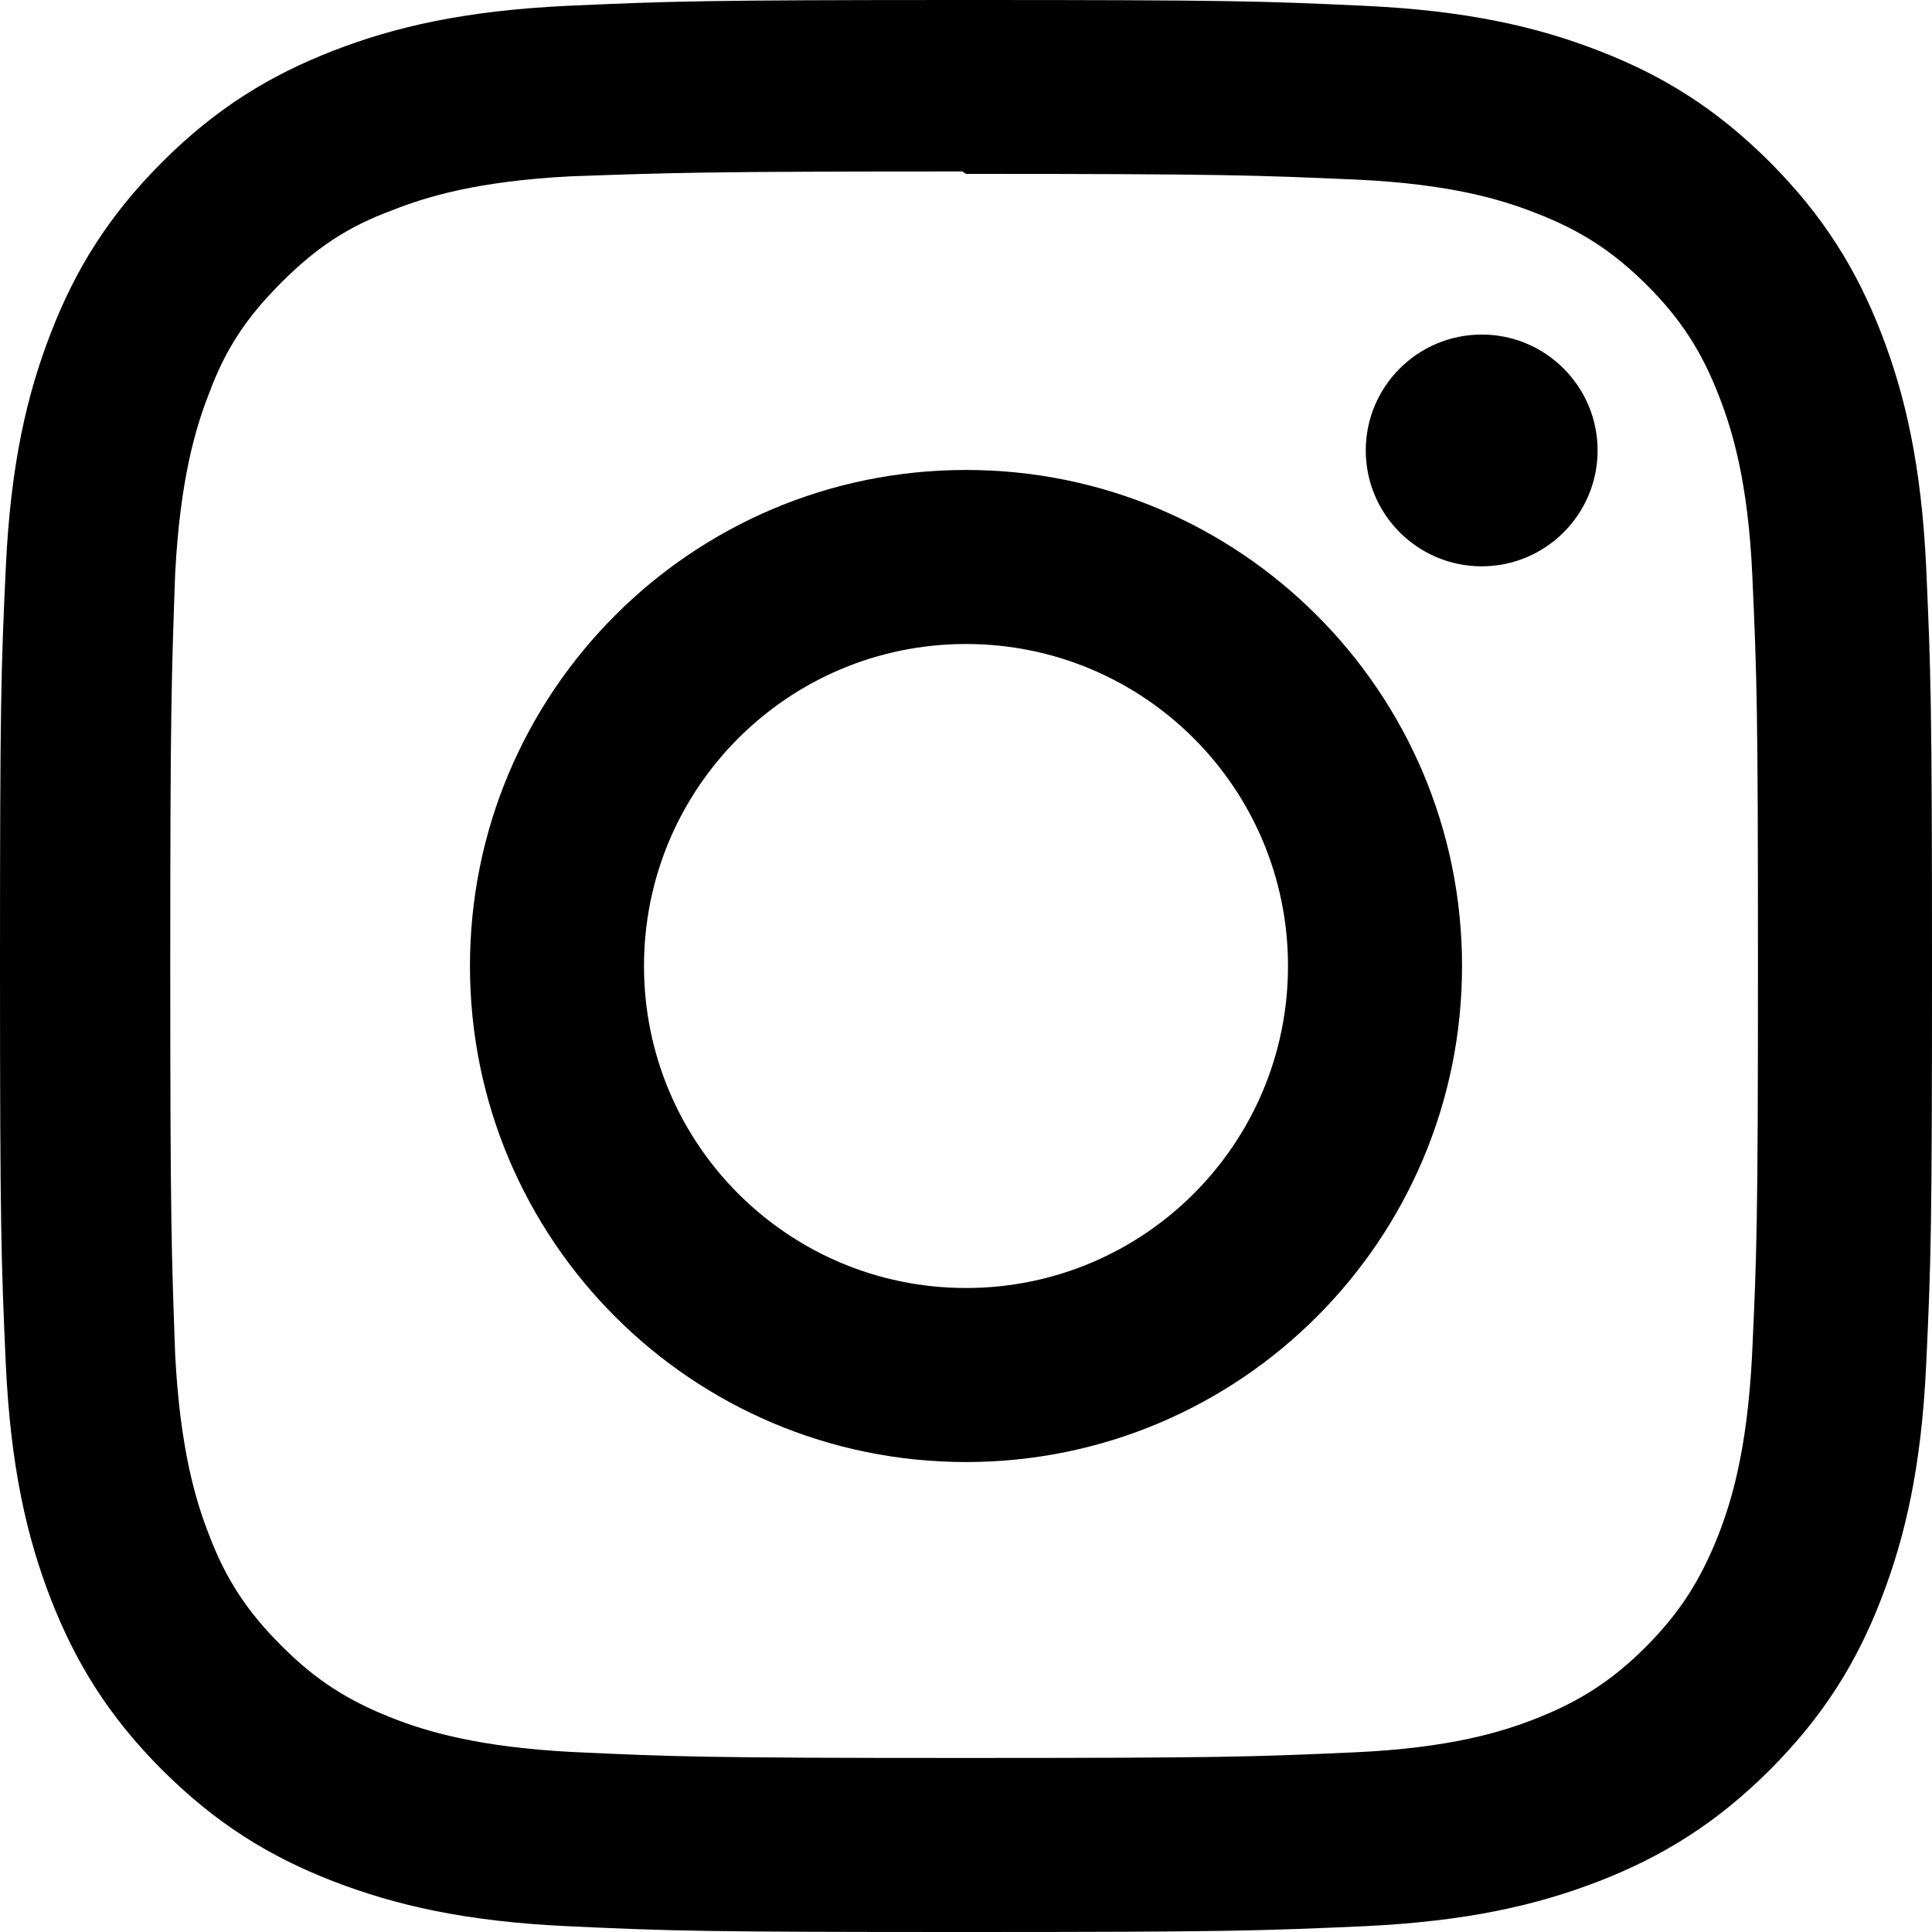
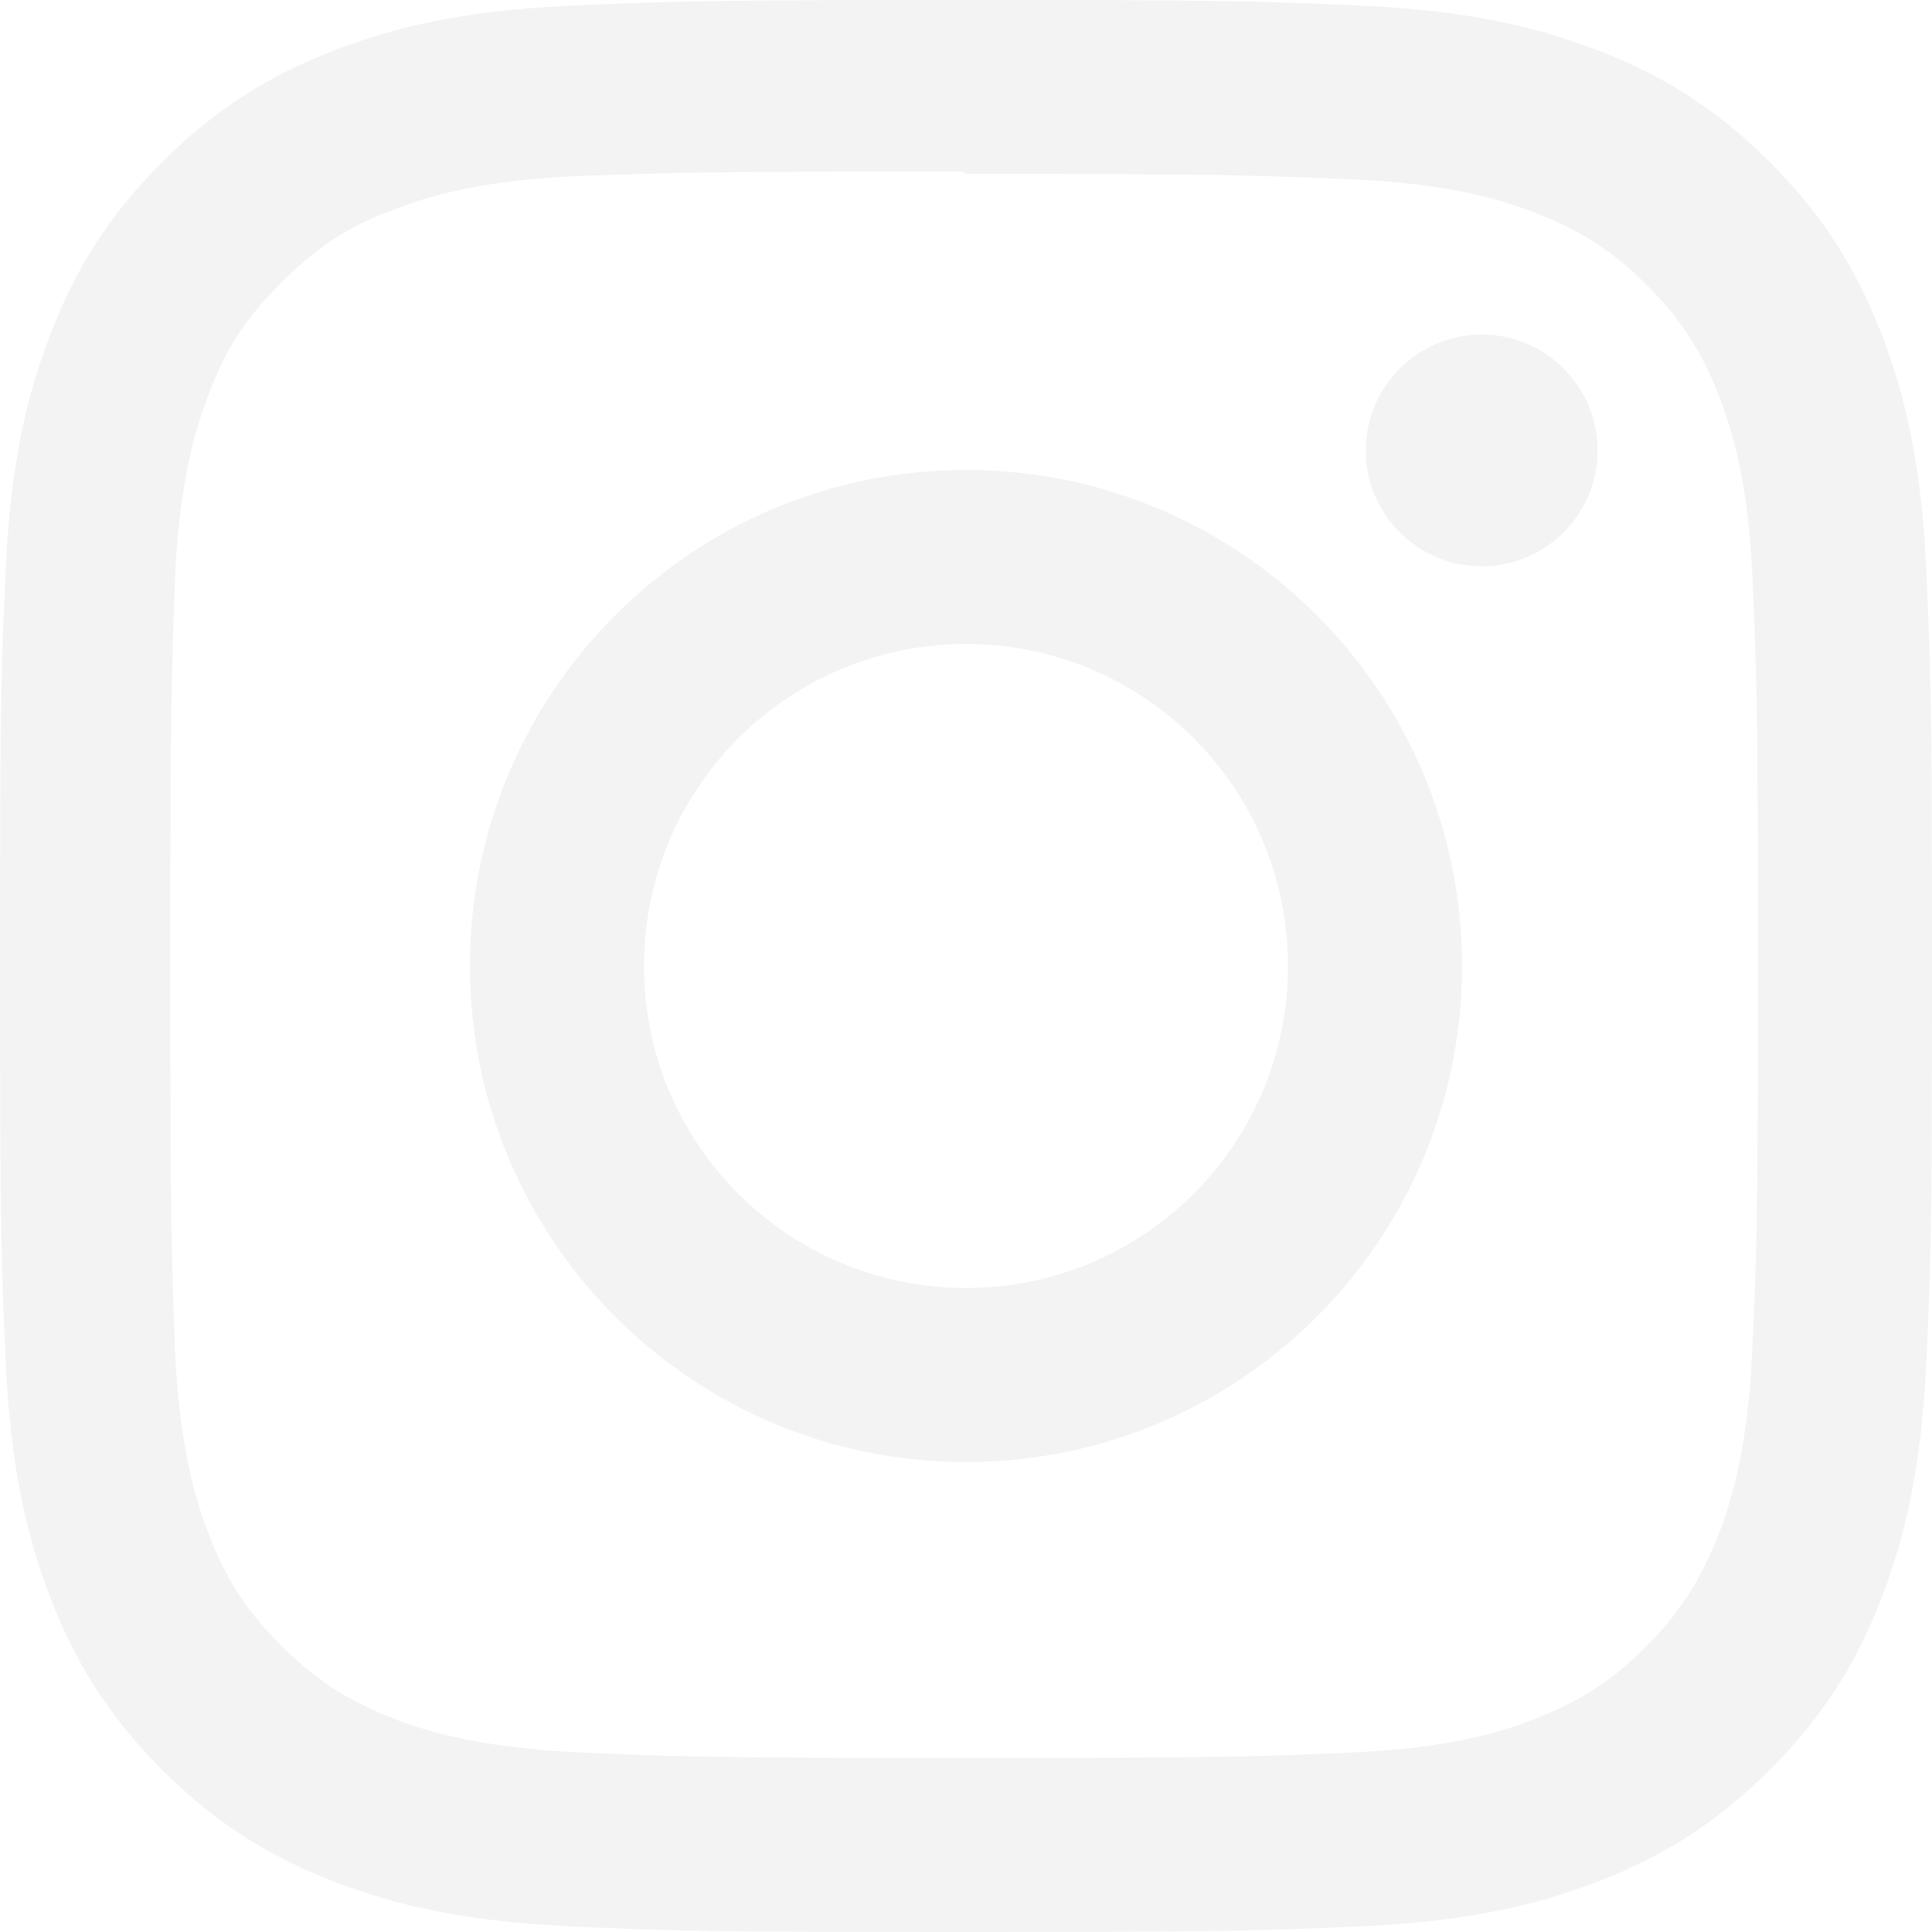
<svg xmlns="http://www.w3.org/2000/svg" width="24px" height="24px" viewBox="0 0 24 24" role="img">
-   <path d="M12 0C8.74 0 8.333.015 7.053.072 5.775.132 4.905.333 4.14.63c-.789.306-1.459.717-2.126 1.384S.935 3.35.63 4.14C.333 4.905.131 5.775.072 7.053.012 8.333 0 8.74 0 12s.015 3.667.072 4.947c.06 1.277.261 2.148.558 2.913.306.788.717 1.459 1.384 2.126.667.666 1.336 1.079 2.126 1.384.766.296 1.636.499 2.913.558C8.333 23.988 8.74 24 12 24s3.667-.015 4.947-.072c1.277-.06 2.148-.262 2.913-.558.788-.306 1.459-.718 2.126-1.384.666-.667 1.079-1.335 1.384-2.126.296-.765.499-1.636.558-2.913.06-1.28.072-1.687.072-4.947s-.015-3.667-.072-4.947c-.06-1.277-.262-2.149-.558-2.913-.306-.789-.718-1.459-1.384-2.126C21.319 1.347 20.651.935 19.86.63c-.765-.297-1.636-.499-2.913-.558C15.667.012 15.26 0 12 0zm0 2.16c3.203 0 3.585.016 4.85.071 1.17.055 1.805.249 2.227.415.562.217.96.477 1.382.896.419.42.679.819.896 1.381.164.422.36 1.057.413 2.227.057 1.266.07 1.646.07 4.85s-.015 3.585-.074 4.85c-.061 1.17-.256 1.805-.421 2.227-.224.562-.479.96-.899 1.382-.419.419-.824.679-1.38.896-.42.164-1.065.36-2.235.413-1.274.057-1.649.07-4.859.07-3.211 0-3.586-.015-4.859-.074-1.171-.061-1.816-.256-2.236-.421-.569-.224-.96-.479-1.379-.899-.421-.419-.69-.824-.9-1.38-.165-.42-.359-1.065-.42-2.235-.045-1.26-.061-1.649-.061-4.844 0-3.196.016-3.586.061-4.861.061-1.17.255-1.814.42-2.234.21-.57.479-.96.9-1.381.419-.419.81-.689 1.379-.898.42-.166 1.051-.361 2.221-.421 1.275-.045 1.65-.06 4.859-.06l.045.03zm0 3.678c-3.405 0-6.162 2.76-6.162 6.162 0 3.405 2.76 6.162 6.162 6.162 3.405 0 6.162-2.76 6.162-6.162 0-3.405-2.76-6.162-6.162-6.162zM12 16c-2.21 0-4-1.79-4-4s1.79-4 4-4 4 1.79 4 4-1.79 4-4 4zm7.846-10.405c0 .795-.646 1.44-1.44 1.44-.795 0-1.44-.646-1.44-1.44 0-.794.646-1.439 1.44-1.439.793-.001 1.44.645 1.44 1.439z" fill="#000" />
+   <path d="M12 0C8.74 0 8.333.015 7.053.072 5.775.132 4.905.333 4.14.63c-.789.306-1.459.717-2.126 1.384S.935 3.35.63 4.14C.333 4.905.131 5.775.072 7.053.012 8.333 0 8.74 0 12s.015 3.667.072 4.947c.06 1.277.261 2.148.558 2.913.306.788.717 1.459 1.384 2.126.667.666 1.336 1.079 2.126 1.384.766.296 1.636.499 2.913.558C8.333 23.988 8.74 24 12 24s3.667-.015 4.947-.072c1.277-.06 2.148-.262 2.913-.558.788-.306 1.459-.718 2.126-1.384.666-.667 1.079-1.335 1.384-2.126.296-.765.499-1.636.558-2.913.06-1.28.072-1.687.072-4.947s-.015-3.667-.072-4.947c-.06-1.277-.262-2.149-.558-2.913-.306-.789-.718-1.459-1.384-2.126C21.319 1.347 20.651.935 19.86.63c-.765-.297-1.636-.499-2.913-.558C15.667.012 15.26 0 12 0zm0 2.16c3.203 0 3.585.016 4.85.071 1.17.055 1.805.249 2.227.415.562.217.96.477 1.382.896.419.42.679.819.896 1.381.164.422.36 1.057.413 2.227.057 1.266.07 1.646.07 4.85s-.015 3.585-.074 4.85c-.061 1.17-.256 1.805-.421 2.227-.224.562-.479.96-.899 1.382-.419.419-.824.679-1.38.896-.42.164-1.065.36-2.235.413-1.274.057-1.649.07-4.859.07-3.211 0-3.586-.015-4.859-.074-1.171-.061-1.816-.256-2.236-.421-.569-.224-.96-.479-1.379-.899-.421-.419-.69-.824-.9-1.38-.165-.42-.359-1.065-.42-2.235-.045-1.26-.061-1.649-.061-4.844 0-3.196.016-3.586.061-4.861.061-1.17.255-1.814.42-2.234.21-.57.479-.96.9-1.381.419-.419.81-.689 1.379-.898.42-.166 1.051-.361 2.221-.421 1.275-.045 1.65-.06 4.859-.06l.045.03zm0 3.678c-3.405 0-6.162 2.76-6.162 6.162 0 3.405 2.76 6.162 6.162 6.162 3.405 0 6.162-2.76 6.162-6.162 0-3.405-2.76-6.162-6.162-6.162zM12 16c-2.21 0-4-1.79-4-4s1.79-4 4-4 4 1.79 4 4-1.79 4-4 4zm7.846-10.405c0 .795-.646 1.44-1.44 1.44-.795 0-1.44-.646-1.44-1.44 0-.794.646-1.439 1.44-1.439.793-.001 1.44.645 1.44 1.439z" fill="#f3f3f3" />
</svg>
